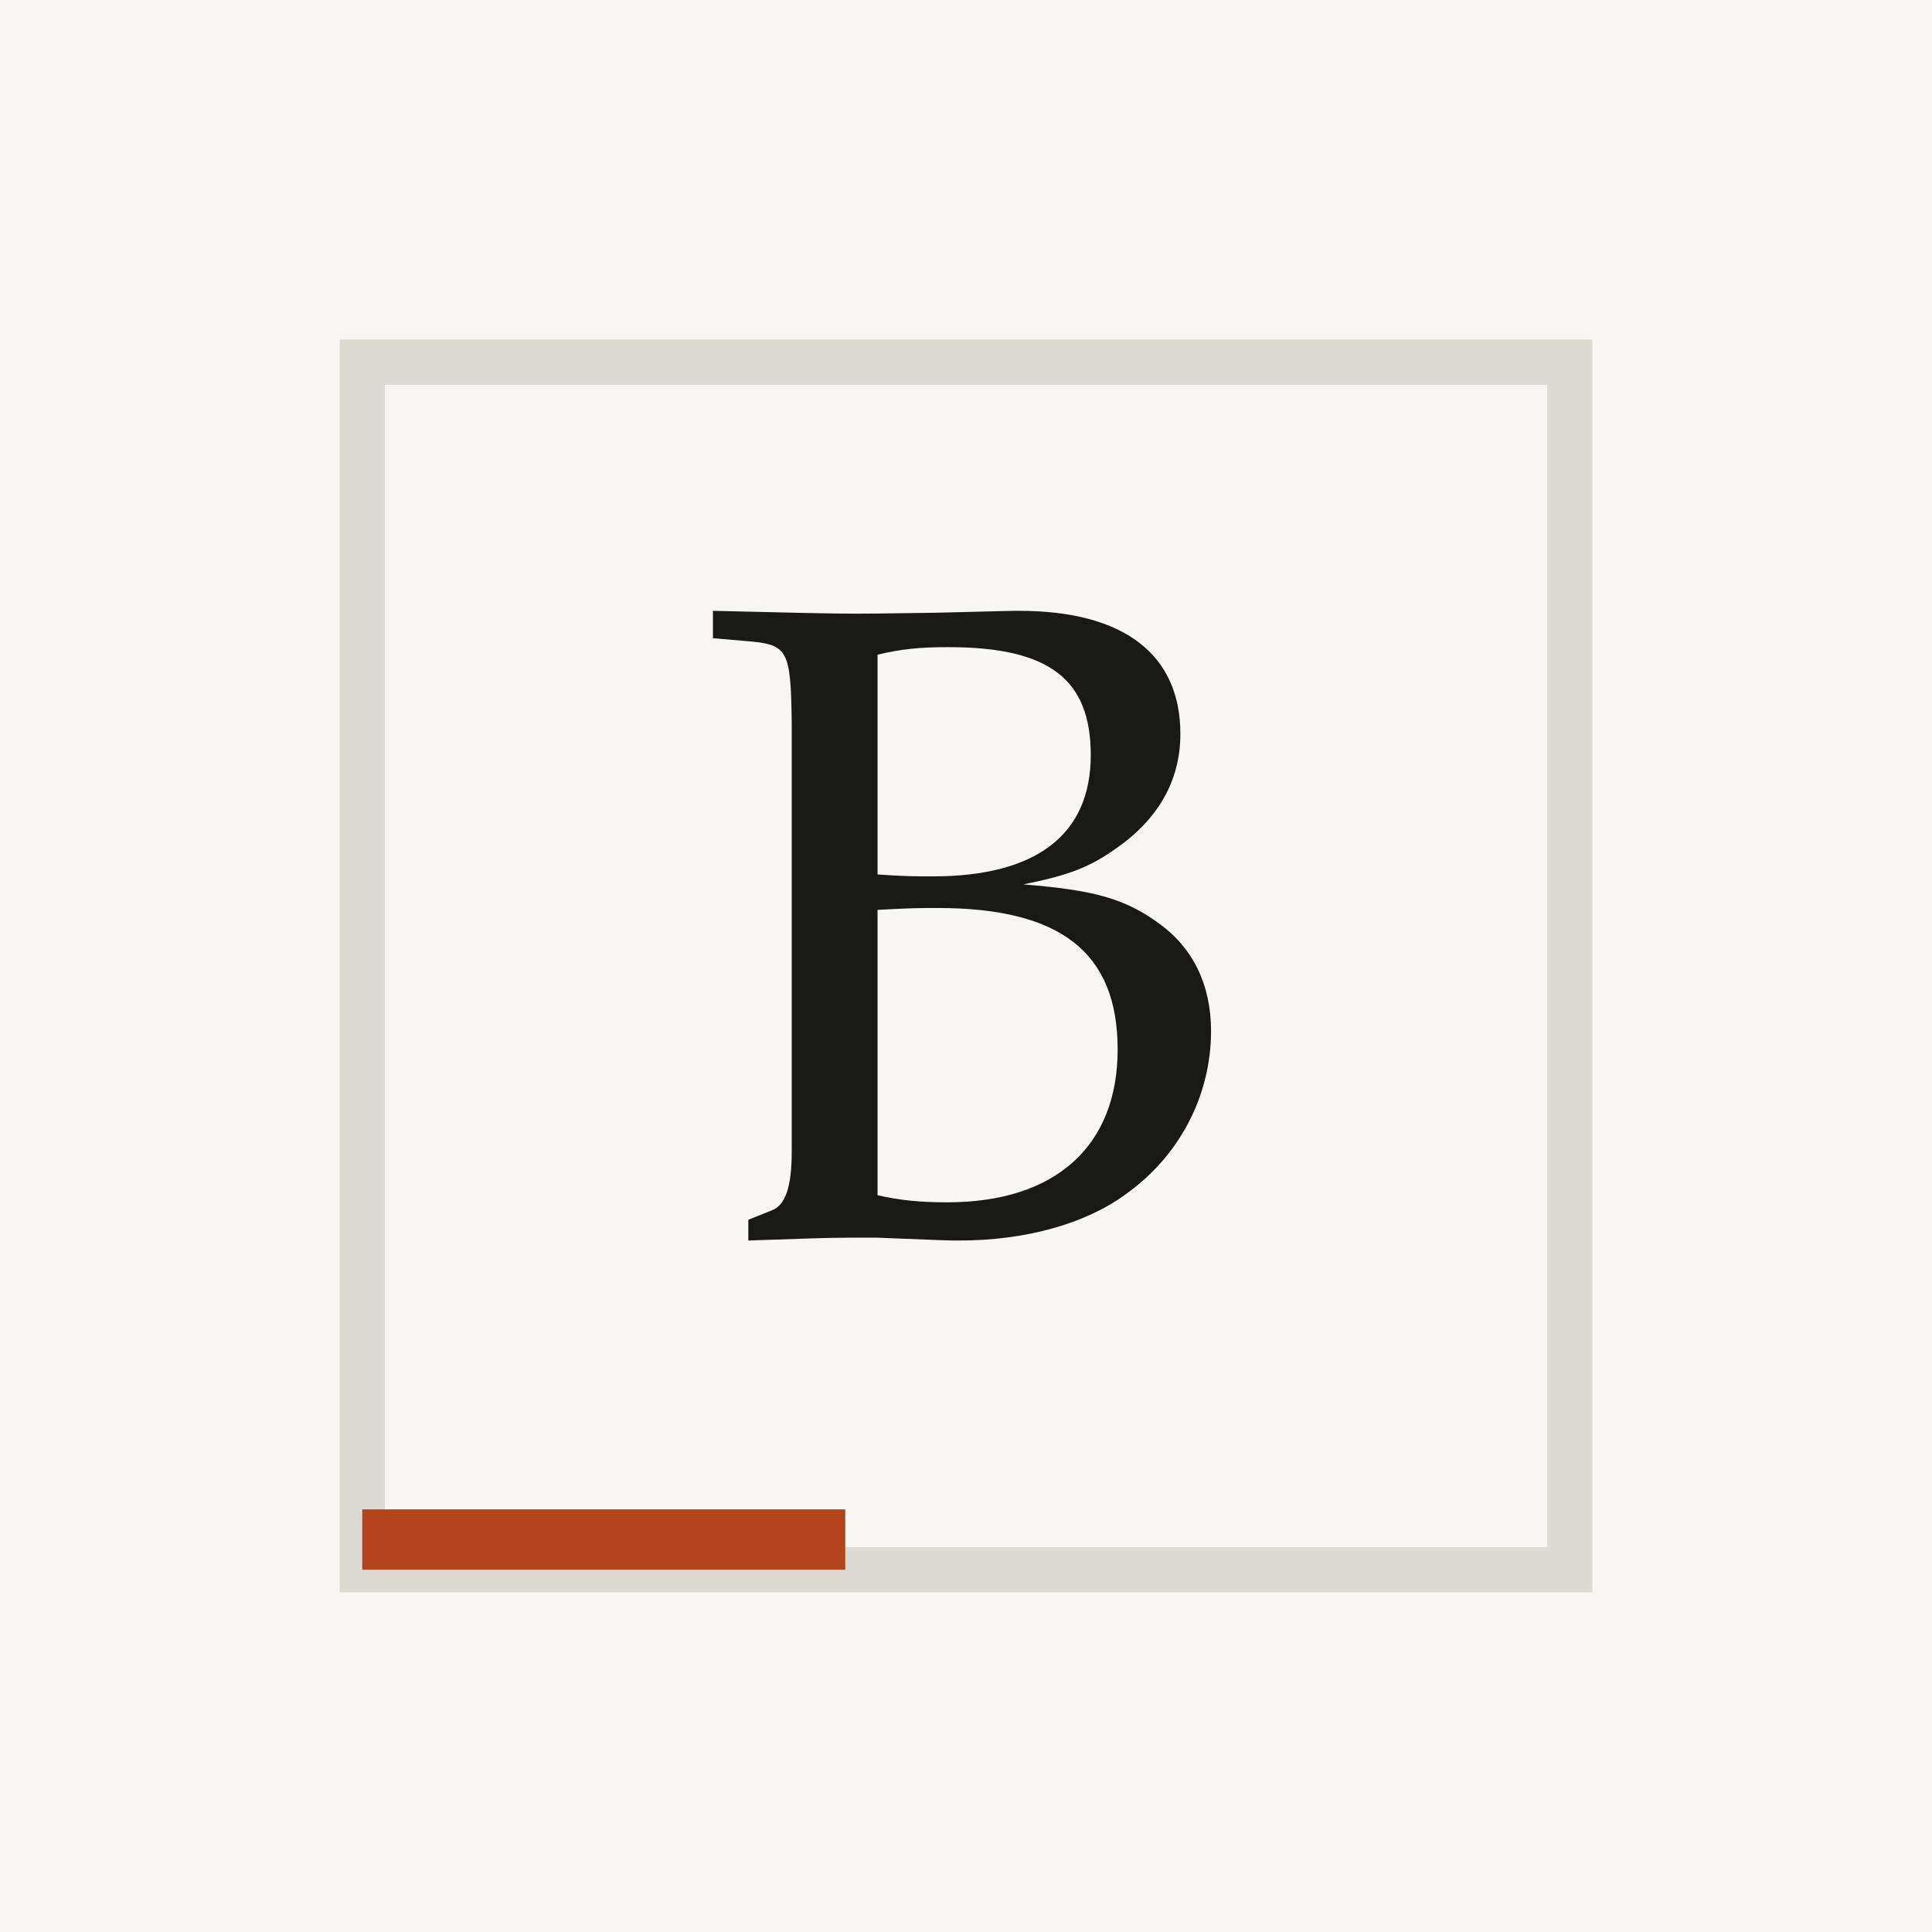
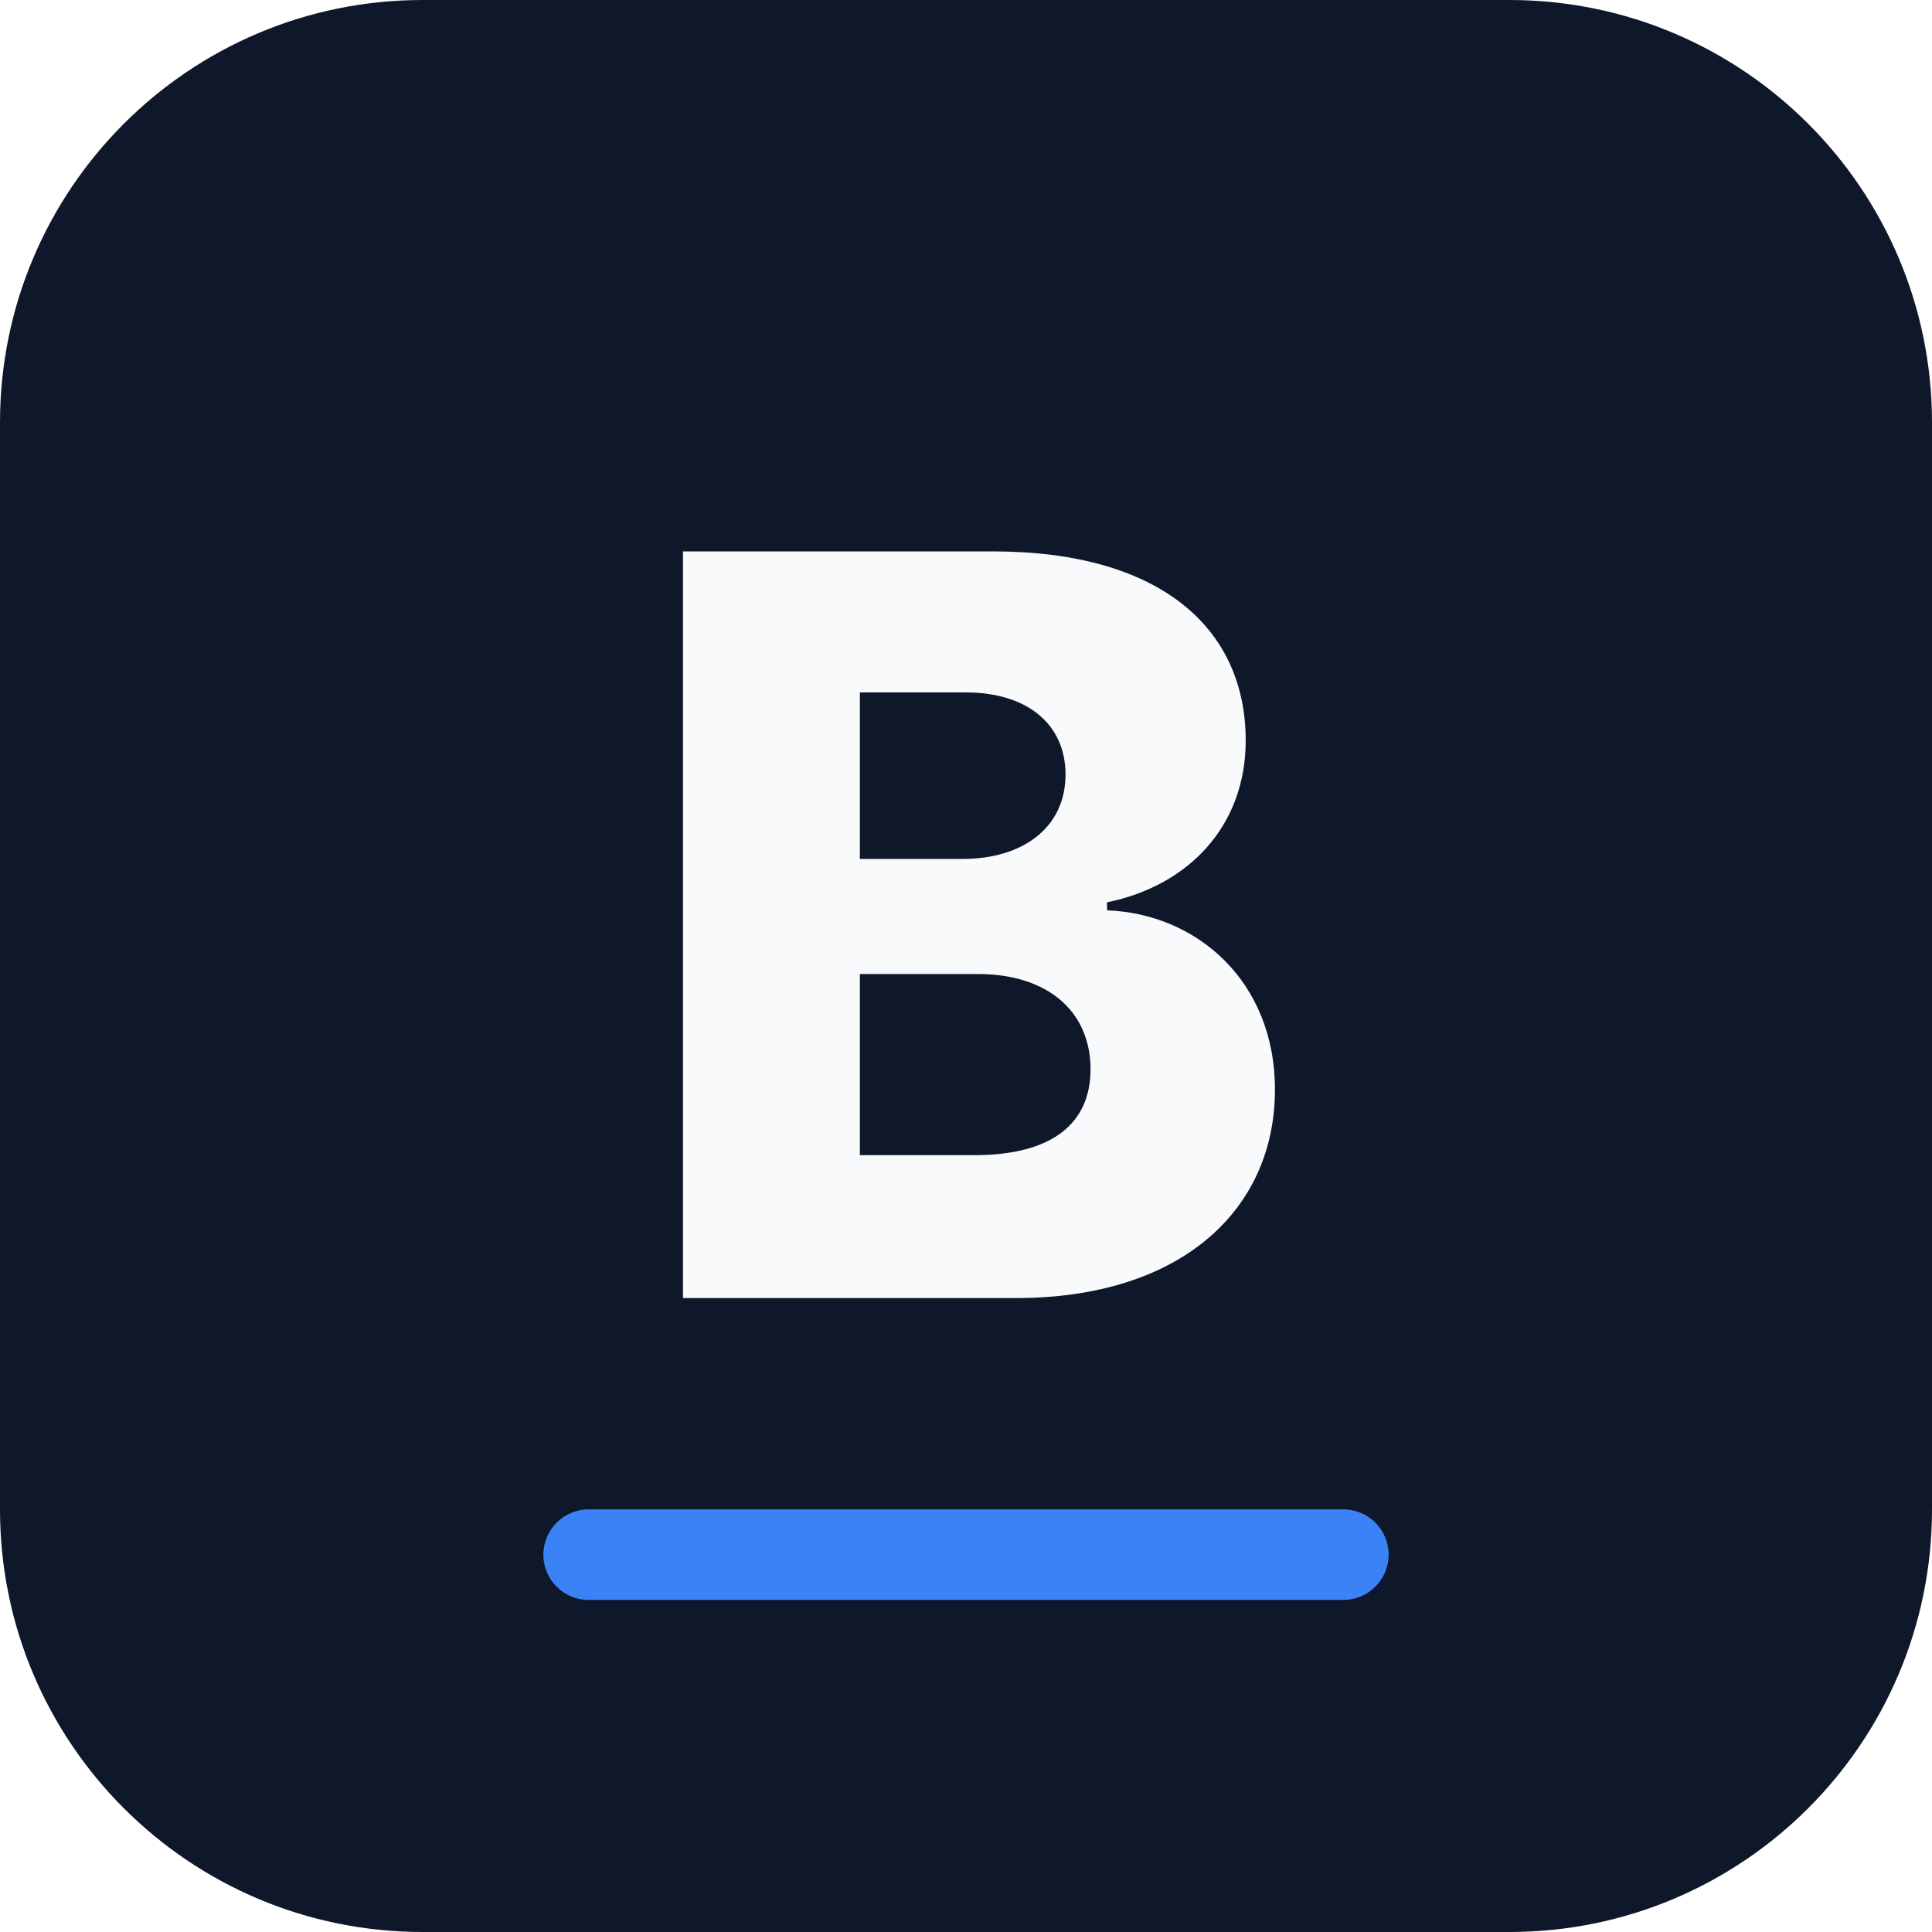
- <svg xmlns="http://www.w3.org/2000/svg" viewBox="0 0 64 64" role="img" aria-label="Amauder">
-   <rect width="64" height="64" fill="#f7f6f2" />
-   <rect x="12" y="12" width="40" height="40" fill="none" stroke="#dcdad2" stroke-width="1.5" />
-   <text x="32" y="41" font-family="Iowan Old Style, Palatino Linotype, Palatino, Georgia, serif" font-size="30" fill="#191917" text-anchor="middle">B</text>
-   <rect x="12" y="50" width="16" height="2" fill="#b4441c" />
+ <svg xmlns="http://www.w3.org/2000/svg" viewBox="0 0 64 64" role="img" aria-label="Bintang Fajar Putera Faza">
+   <rect width="64" height="64" rx="14" fill="#0f172a" />
+   <text x="32" y="43" font-family="Inter, -apple-system, BlinkMacSystemFont, Segoe UI, Roboto, sans-serif" font-size="34" font-weight="800" fill="#f8fafc" text-anchor="middle">B</text>
+   <rect x="18" y="50" width="28" height="3" rx="1.5" fill="#3b82f6" />
</svg>
